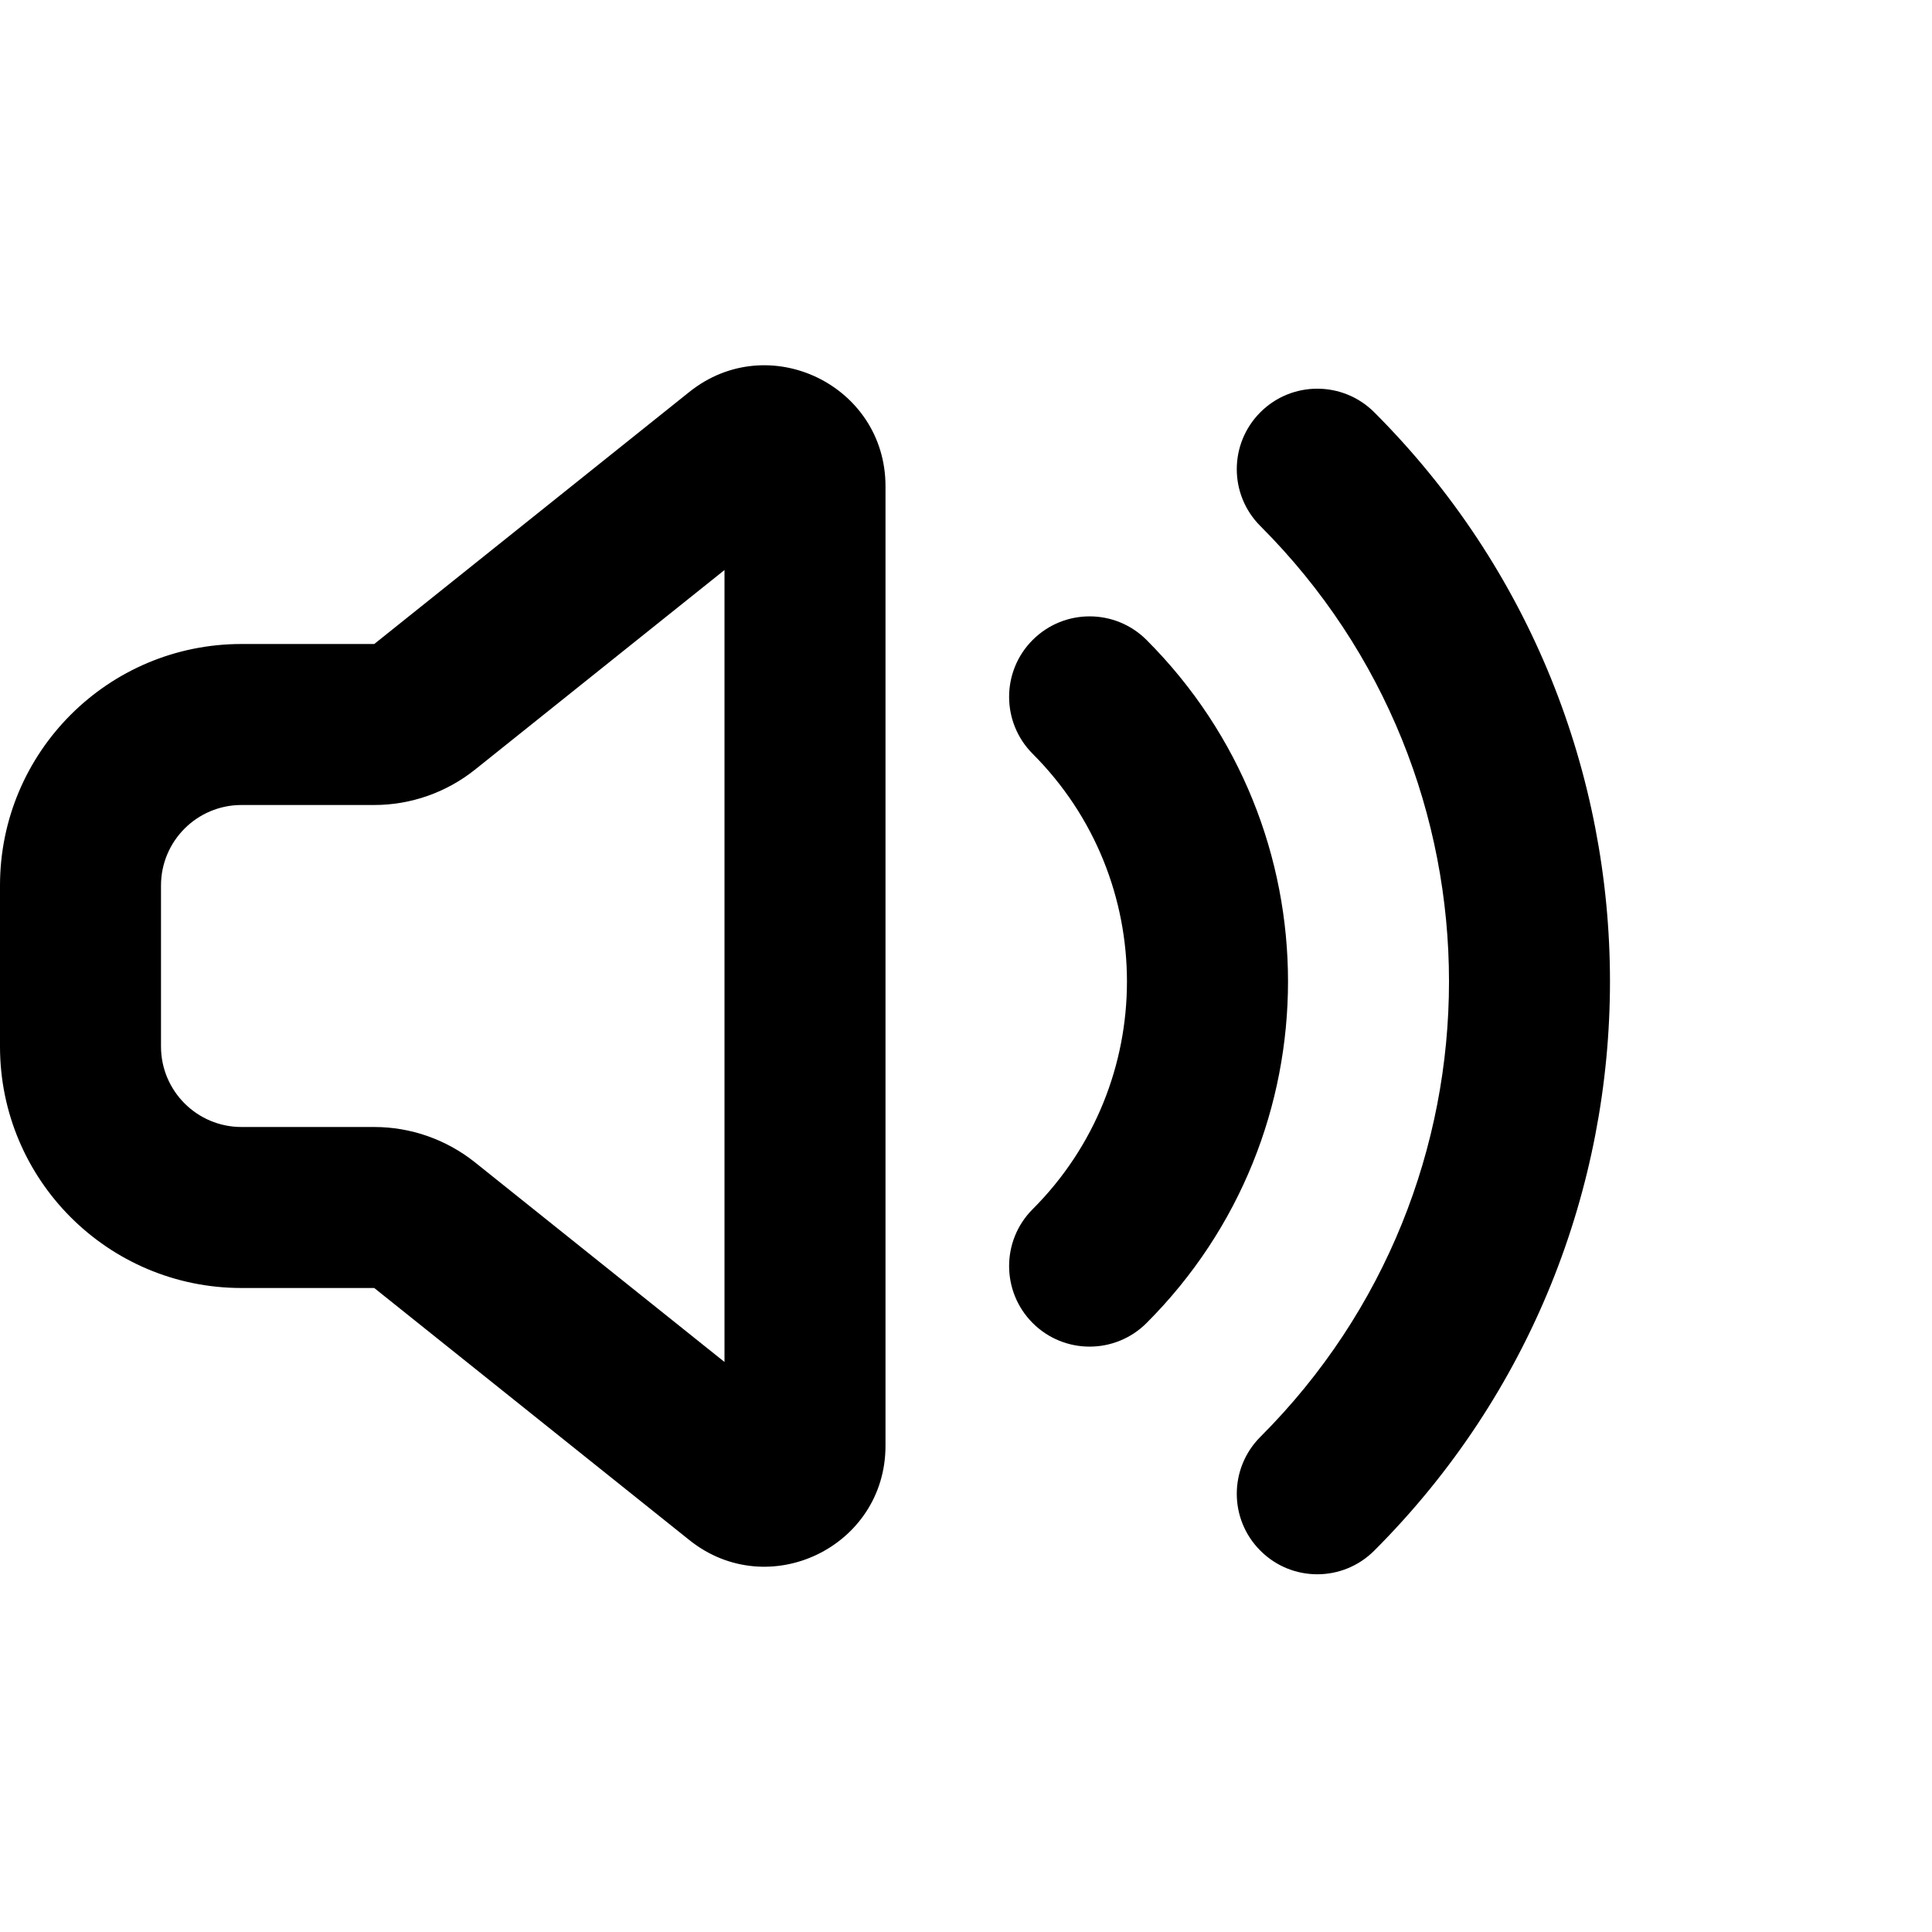
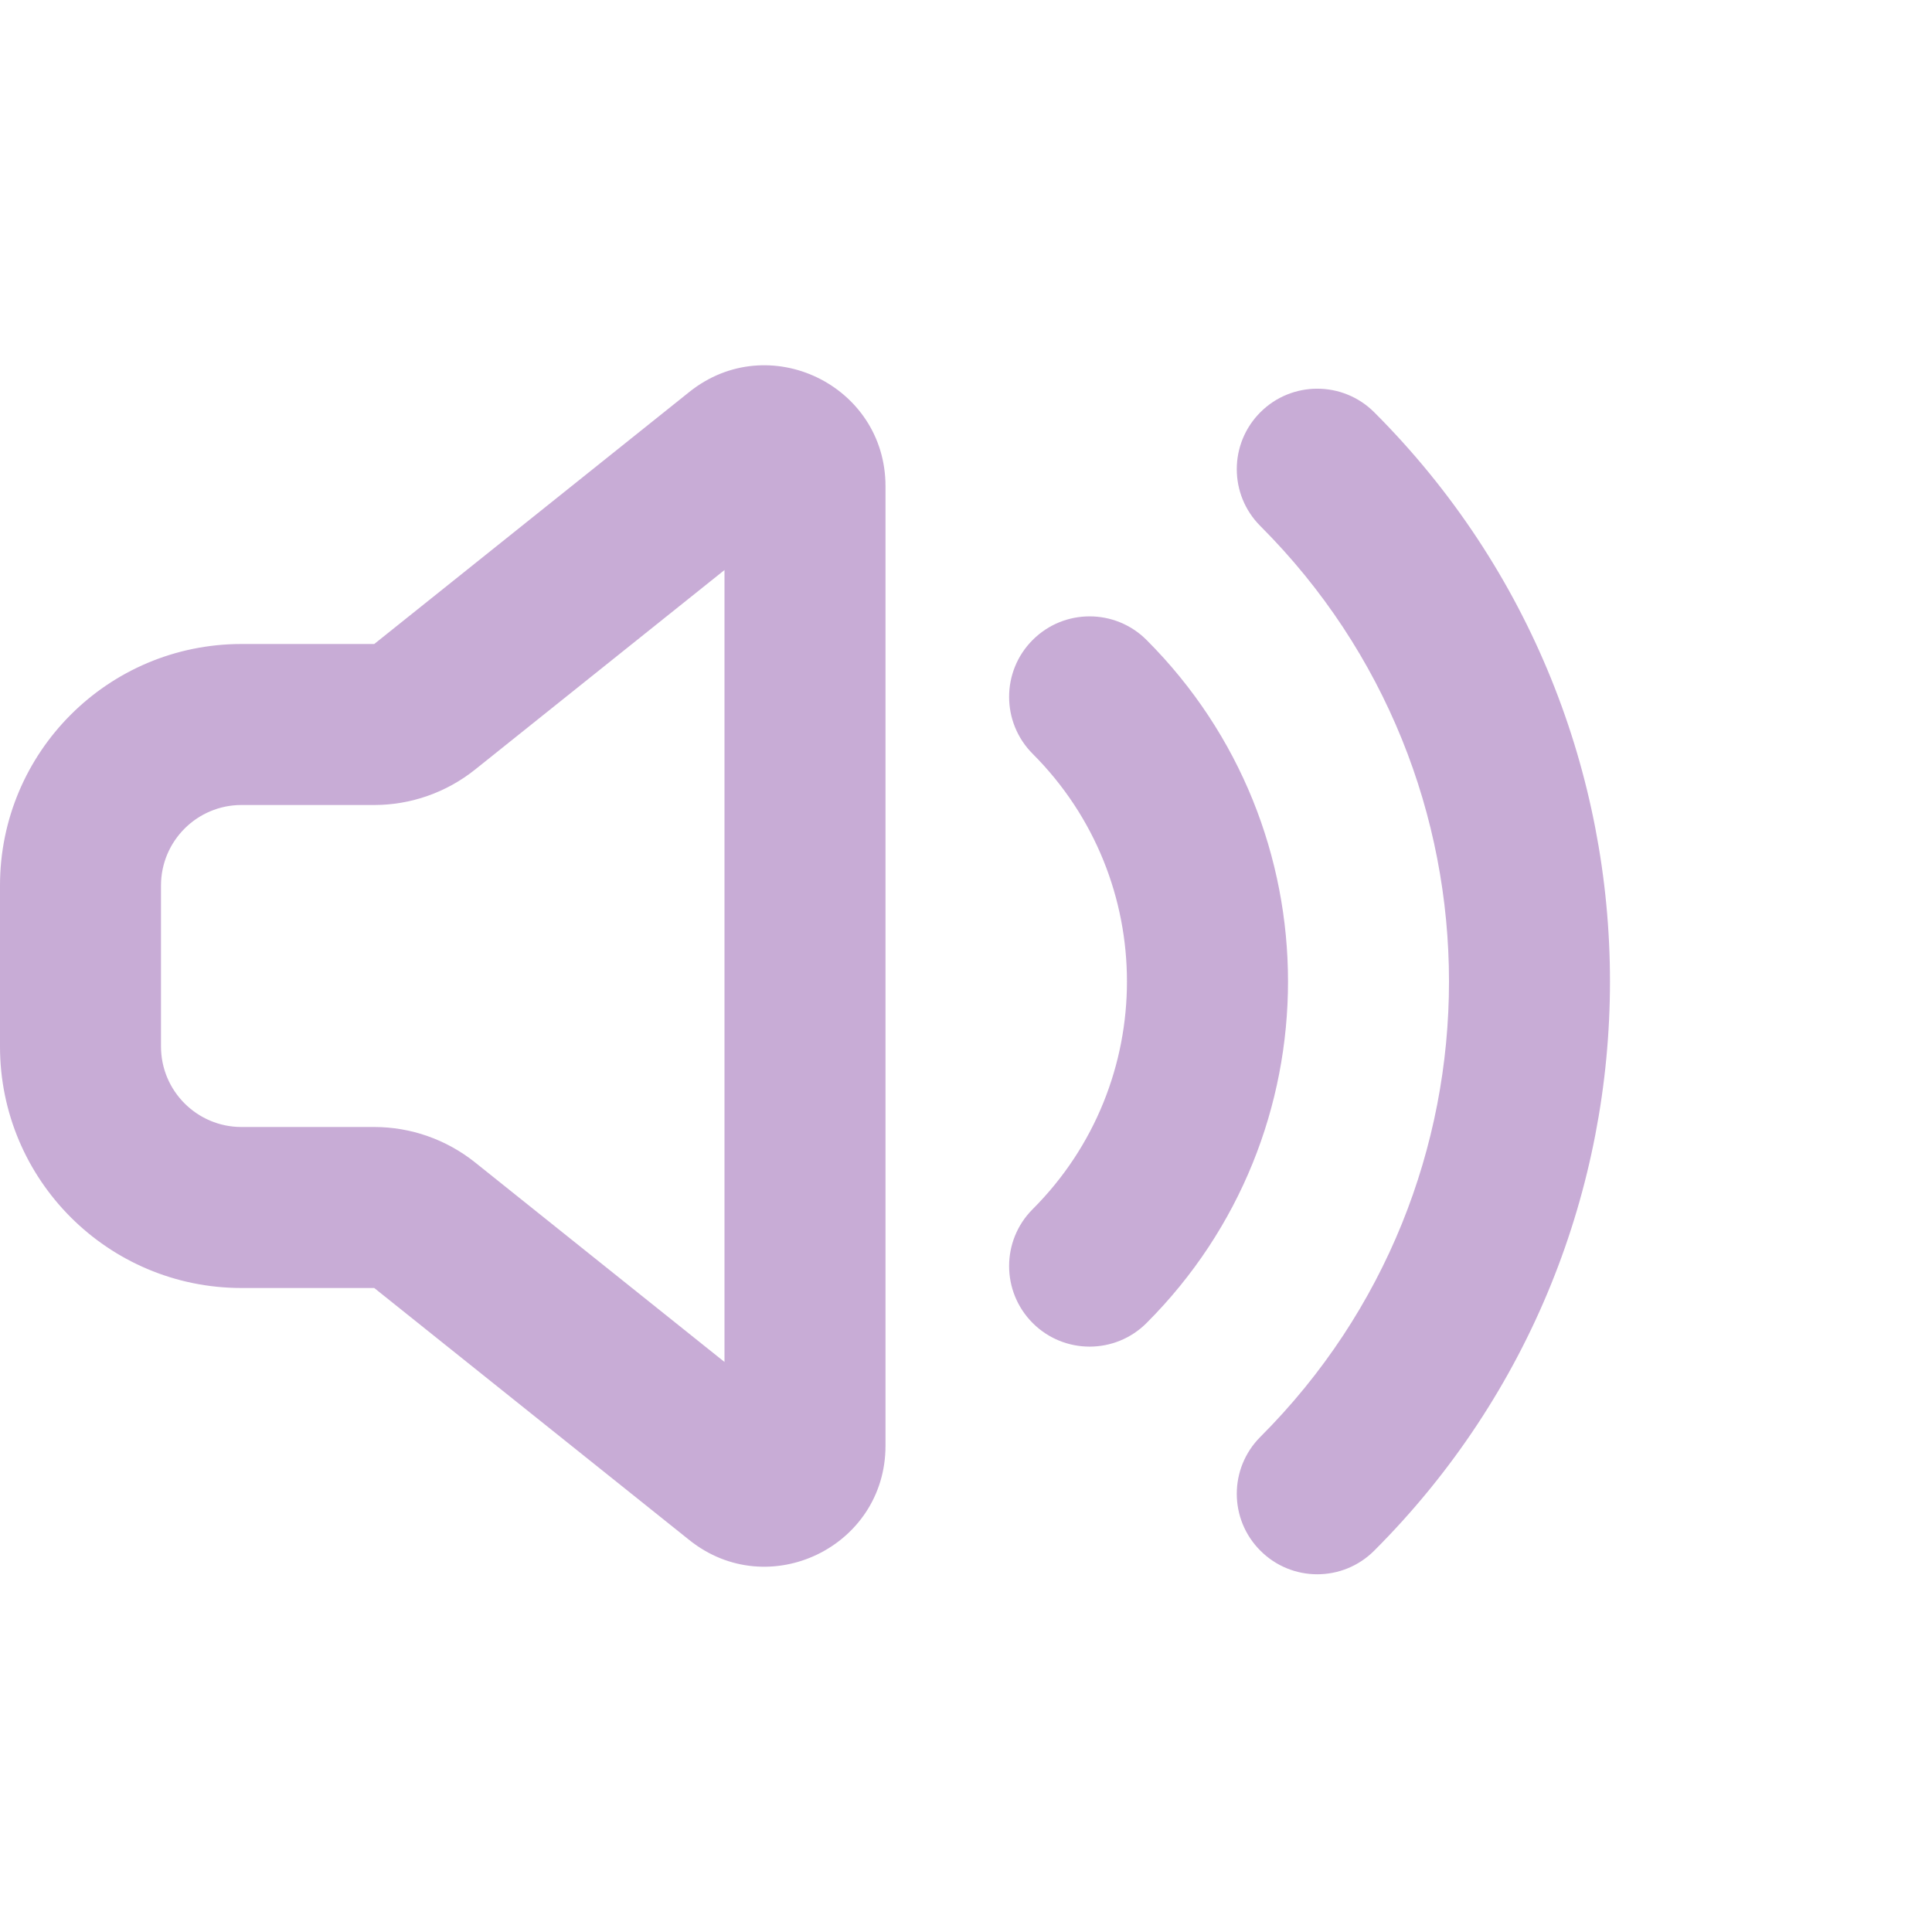
- <svg xmlns="http://www.w3.org/2000/svg" width="800px" height="800px" viewBox="0 0 24 24" fill="none">
-   <path fill-rule="evenodd" clip-rule="evenodd" d="M11 6.04C11 4.783 9.545 4.083 8.563 4.869L4.649 8H3C1.343 8 0 9.343 0 11V13C0 14.657 1.343 16 3 16H4.649L8.563 19.131C9.545 19.917 11 19.217 11 17.96V6.04ZM5.899 9.562L9 7.081V16.919L5.899 14.438C5.544 14.155 5.103 14 4.649 14H3C2.448 14 2 13.552 2 13V11C2 10.448 2.448 10 3 10H4.649C5.103 10 5.544 9.845 5.899 9.562ZM17.071 5.121C16.68 4.731 16.047 4.731 15.657 5.121C15.266 5.512 15.266 6.145 15.657 6.535C18.781 9.66 18.781 14.725 15.657 17.849C15.266 18.24 15.266 18.873 15.657 19.263C16.047 19.654 16.68 19.654 17.071 19.263C20.976 15.358 20.976 9.026 17.071 5.121ZM14.243 7.95C13.852 7.559 13.219 7.559 12.828 7.95C12.438 8.34 12.438 8.973 12.828 9.364C14.39 10.926 14.39 13.459 12.828 15.021C12.438 15.411 12.438 16.044 12.828 16.435C13.219 16.826 13.852 16.826 14.243 16.435C16.586 14.092 16.586 10.293 14.243 7.95Z" fill="#000000" />
+ <svg xmlns="http://www.w3.org/2000/svg" width="35px" height="35px" viewBox="0 0 24 24" fill="none">
+   <path fill-rule="evenodd" clip-rule="evenodd" d="M11 6.04C11 4.783 9.545 4.083 8.563 4.869L4.649 8H3C1.343 8 0 9.343 0 11V13C0 14.657 1.343 16 3 16H4.649L8.563 19.131C9.545 19.917 11 19.217 11 17.96V6.04ZM5.899 9.562L9 7.081V16.919L5.899 14.438C5.544 14.155 5.103 14 4.649 14H3C2.448 14 2 13.552 2 13V11C2 10.448 2.448 10 3 10H4.649C5.103 10 5.544 9.845 5.899 9.562ZM17.071 5.121C16.68 4.731 16.047 4.731 15.657 5.121C15.266 5.512 15.266 6.145 15.657 6.535C18.781 9.66 18.781 14.725 15.657 17.849C15.266 18.24 15.266 18.873 15.657 19.263C16.047 19.654 16.68 19.654 17.071 19.263C20.976 15.358 20.976 9.026 17.071 5.121ZM14.243 7.95C13.852 7.559 13.219 7.559 12.828 7.95C12.438 8.34 12.438 8.973 12.828 9.364C14.39 10.926 14.39 13.459 12.828 15.021C12.438 15.411 12.438 16.044 12.828 16.435C13.219 16.826 13.852 16.826 14.243 16.435C16.586 14.092 16.586 10.293 14.243 7.95Z" fill="#C8ACD6" />
</svg>
